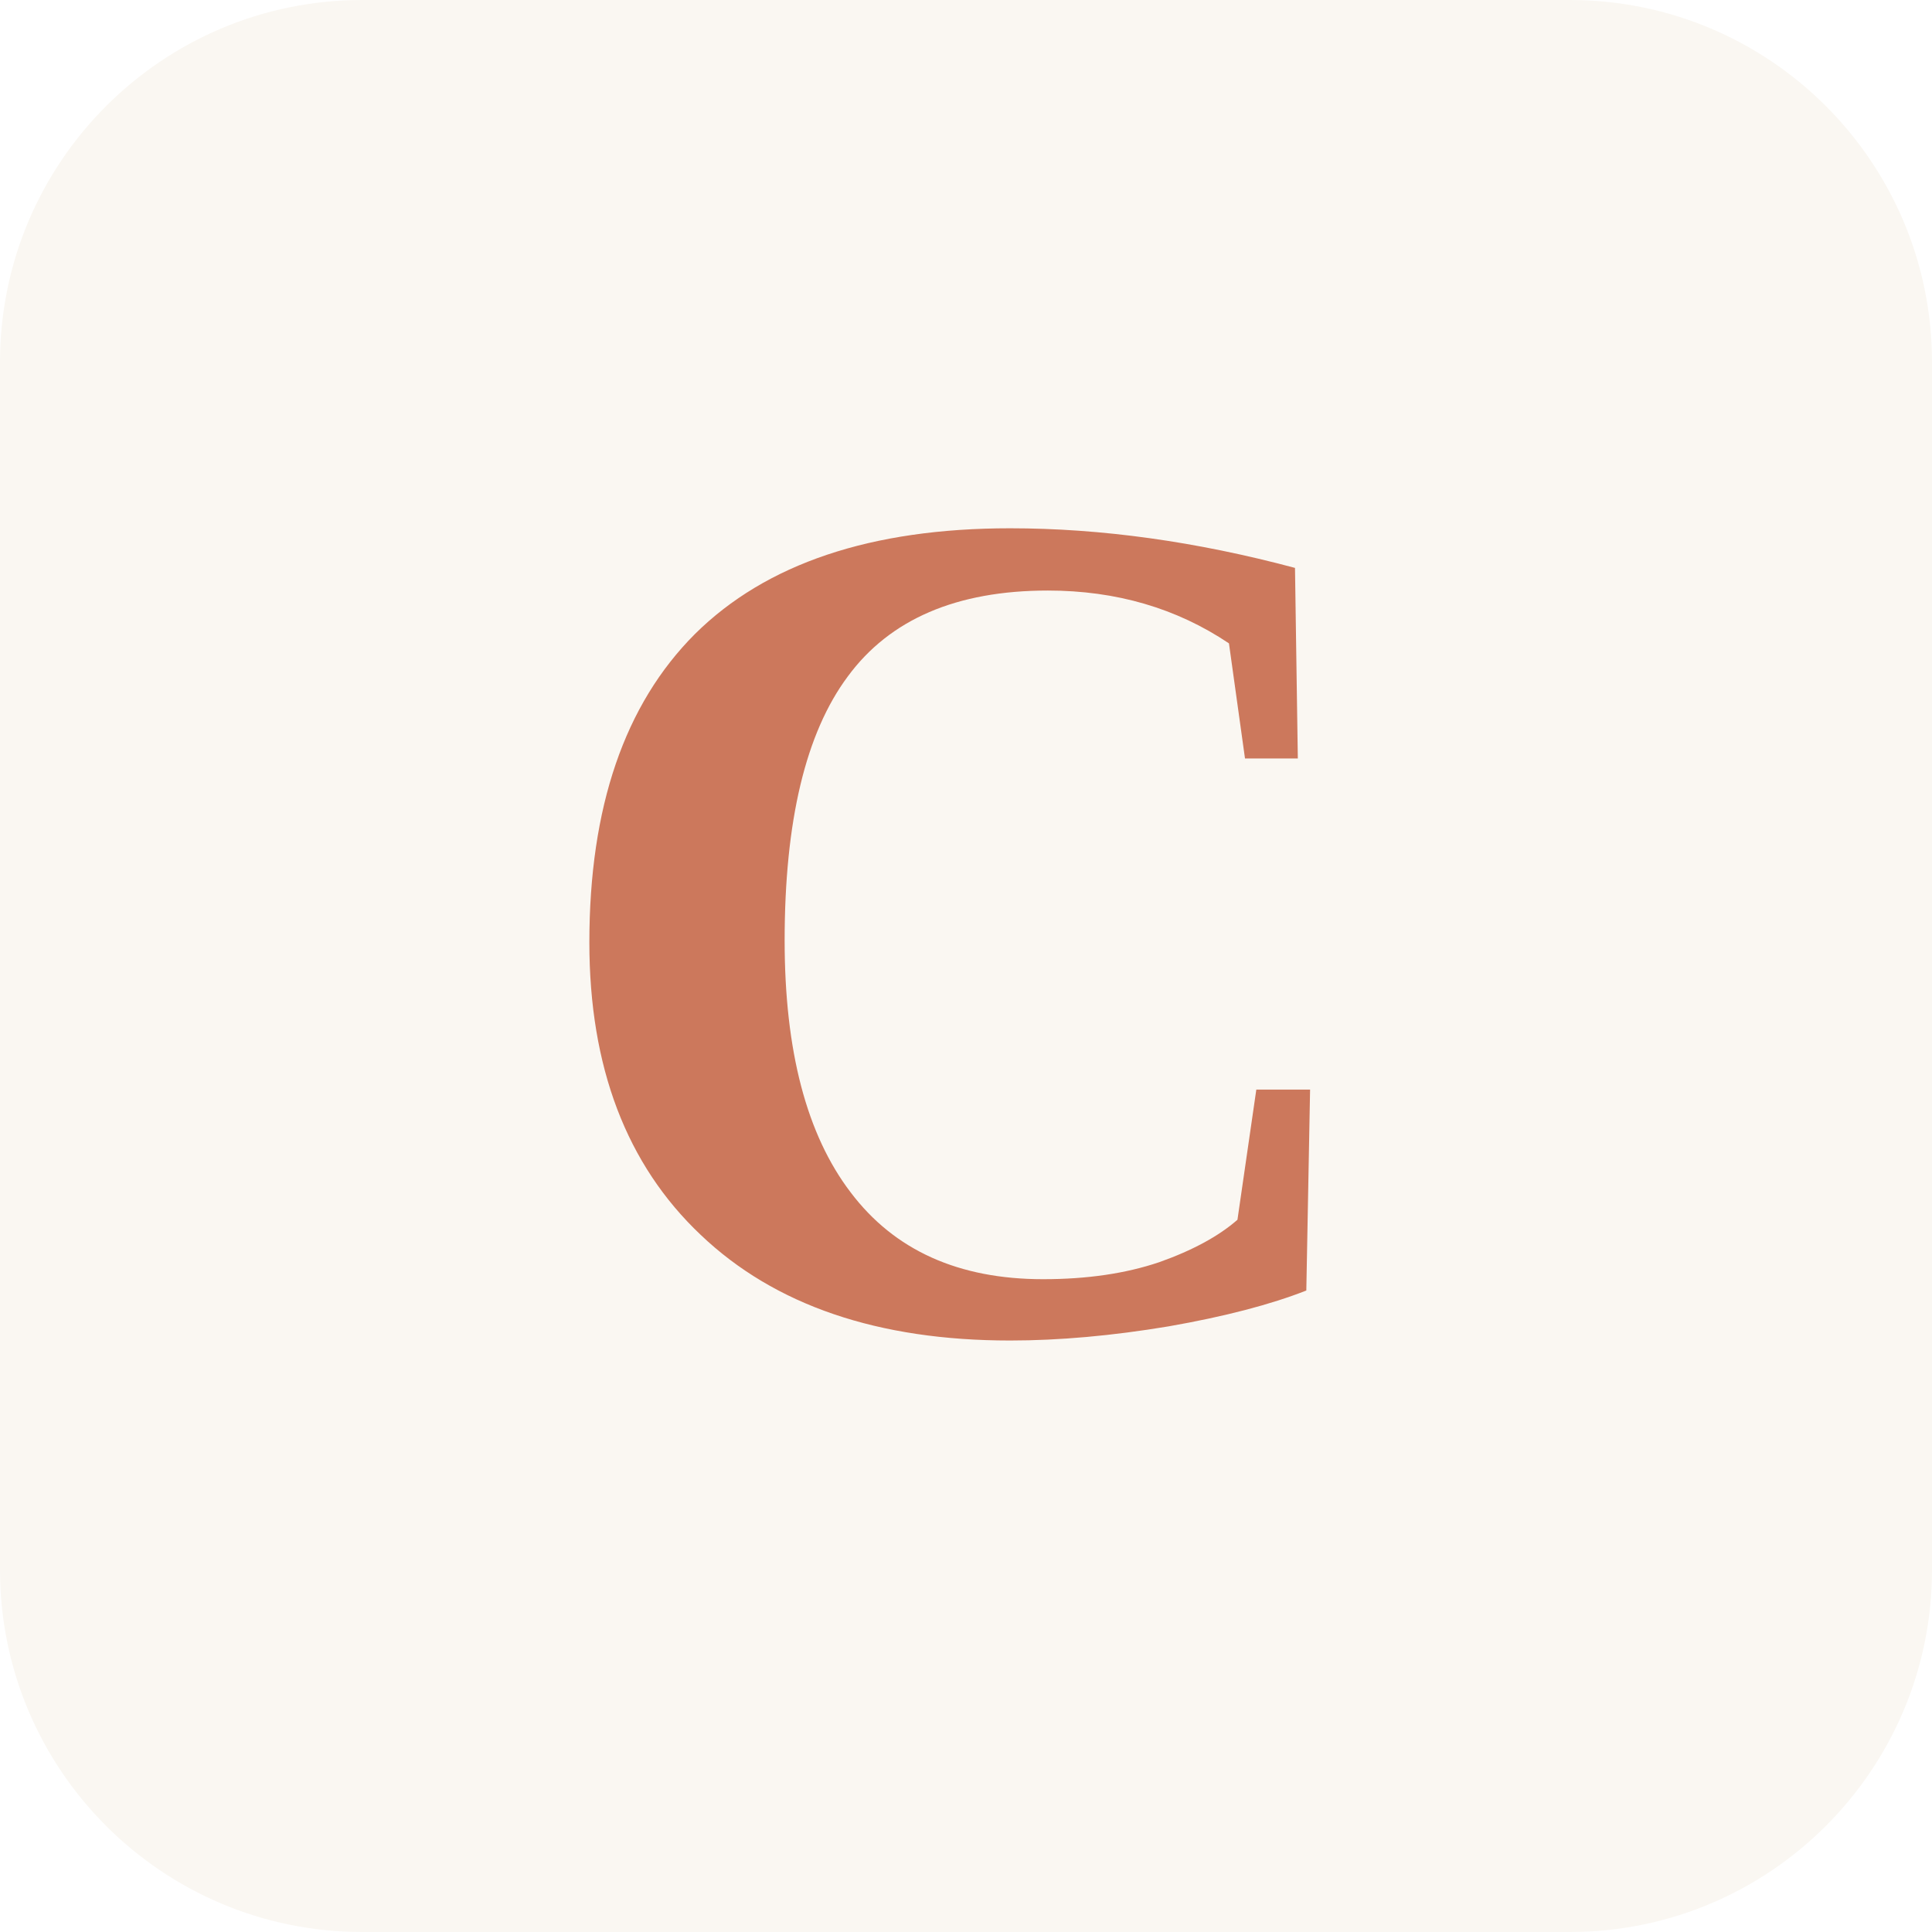
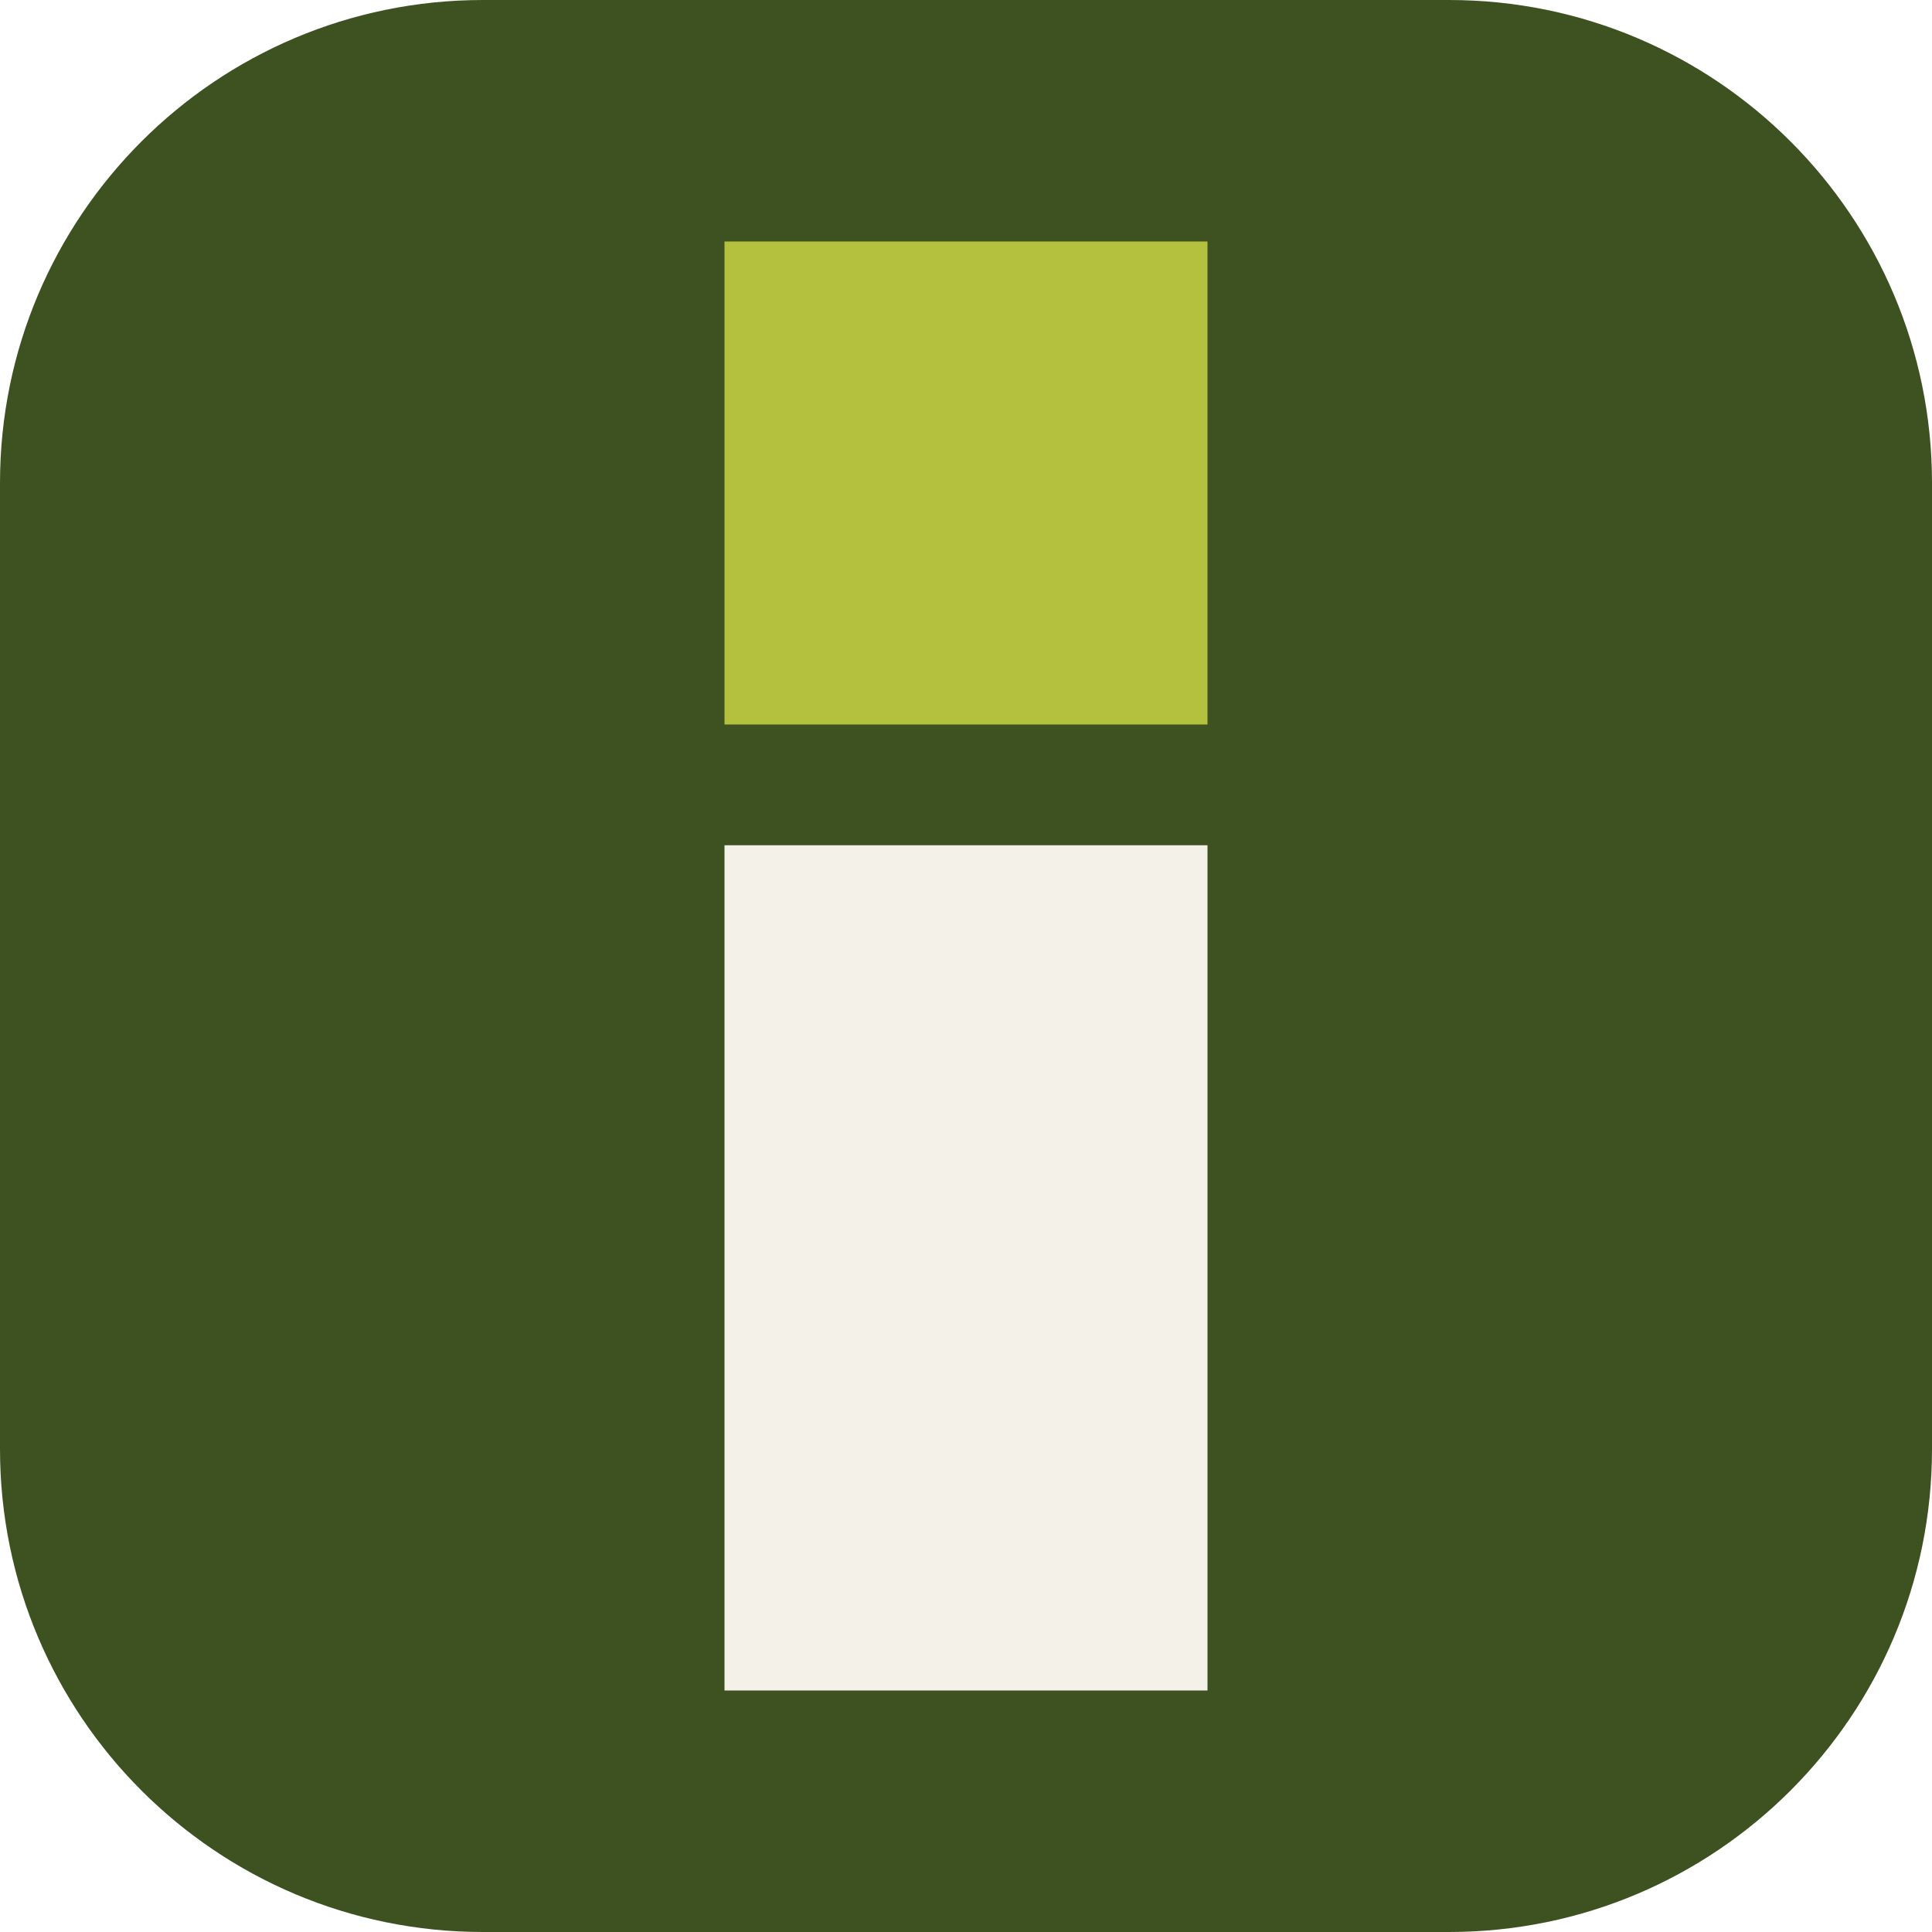
<svg xmlns="http://www.w3.org/2000/svg" viewBox="0 0 32 32">
-   <rect width="32" height="32" rx="6" fill="#FAF7F2" />
-   <text x="16" y="22" font-family="Source Serif 4, Georgia, serif" font-weight="700" font-size="20" text-anchor="middle" fill="#CC785C">C</text>
+   <rect width="32" height="32" rx="8" fill="#3D5220" />
+   <g>
+     <path fill="#B4C13E" d="M12 4h8v8h-8z" />
+     <path fill="#F4F1E8" d="M12 14h8v14h-8z" />
+   </g>
</svg>
